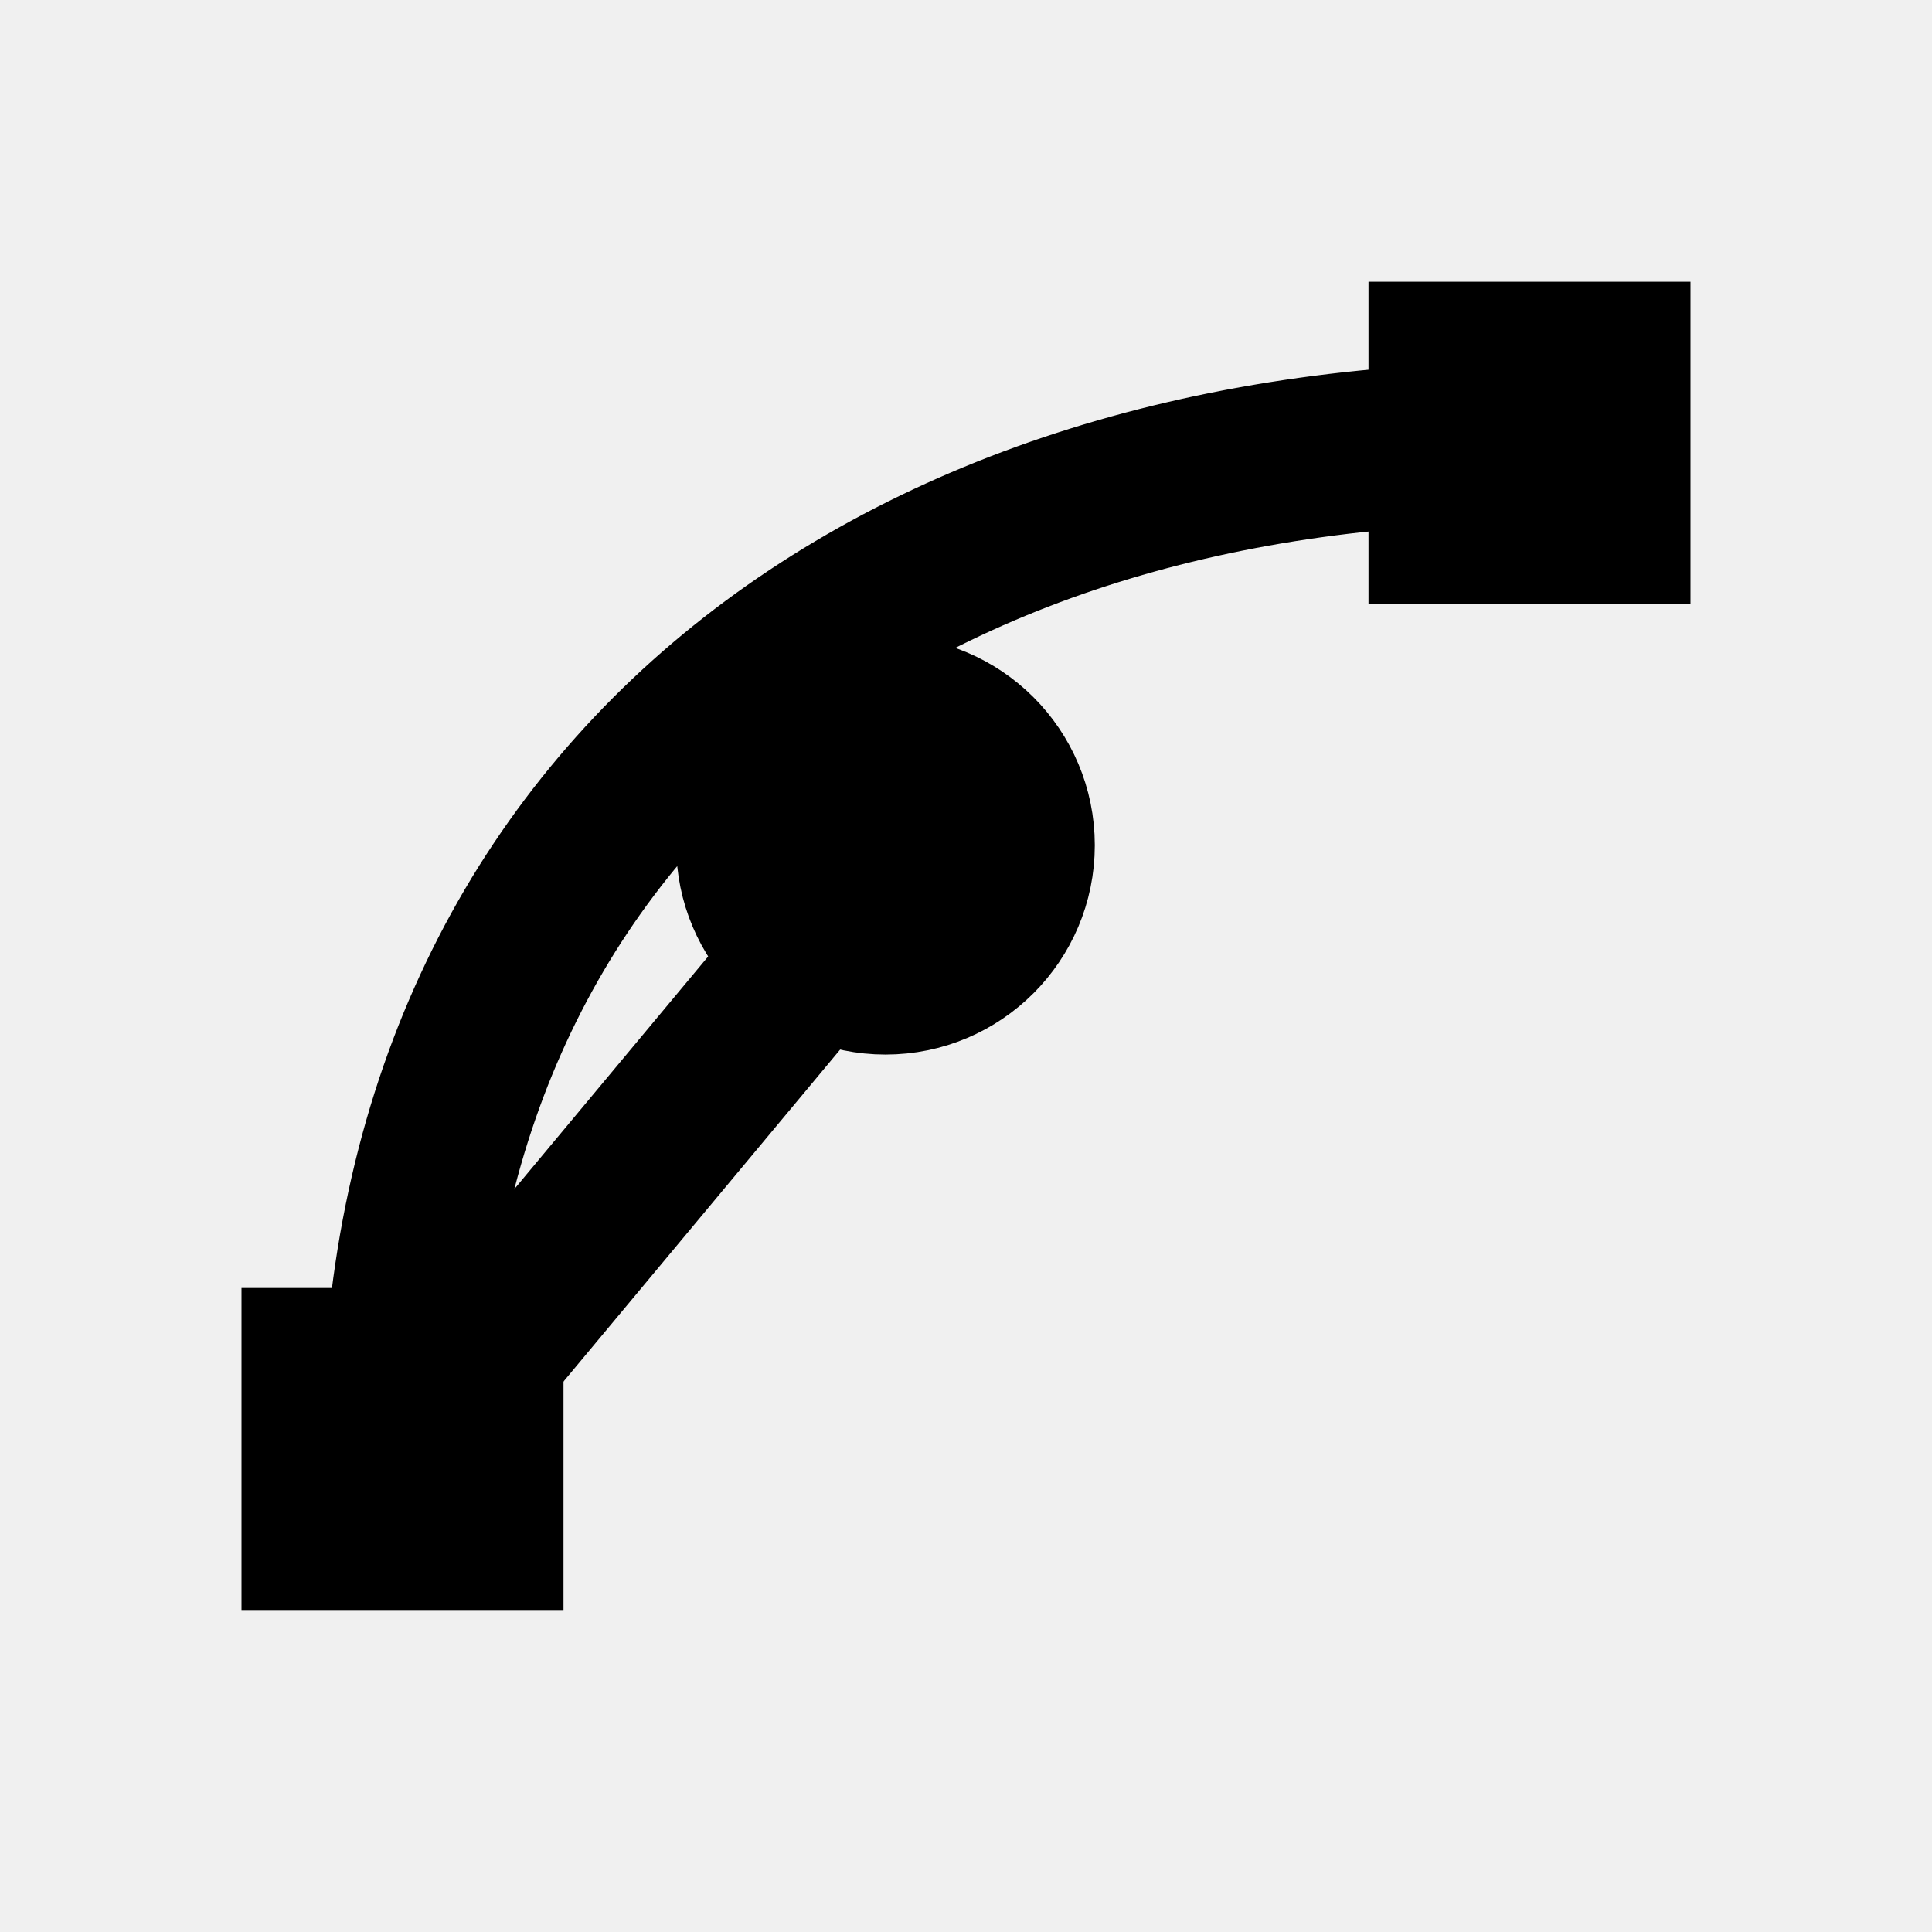
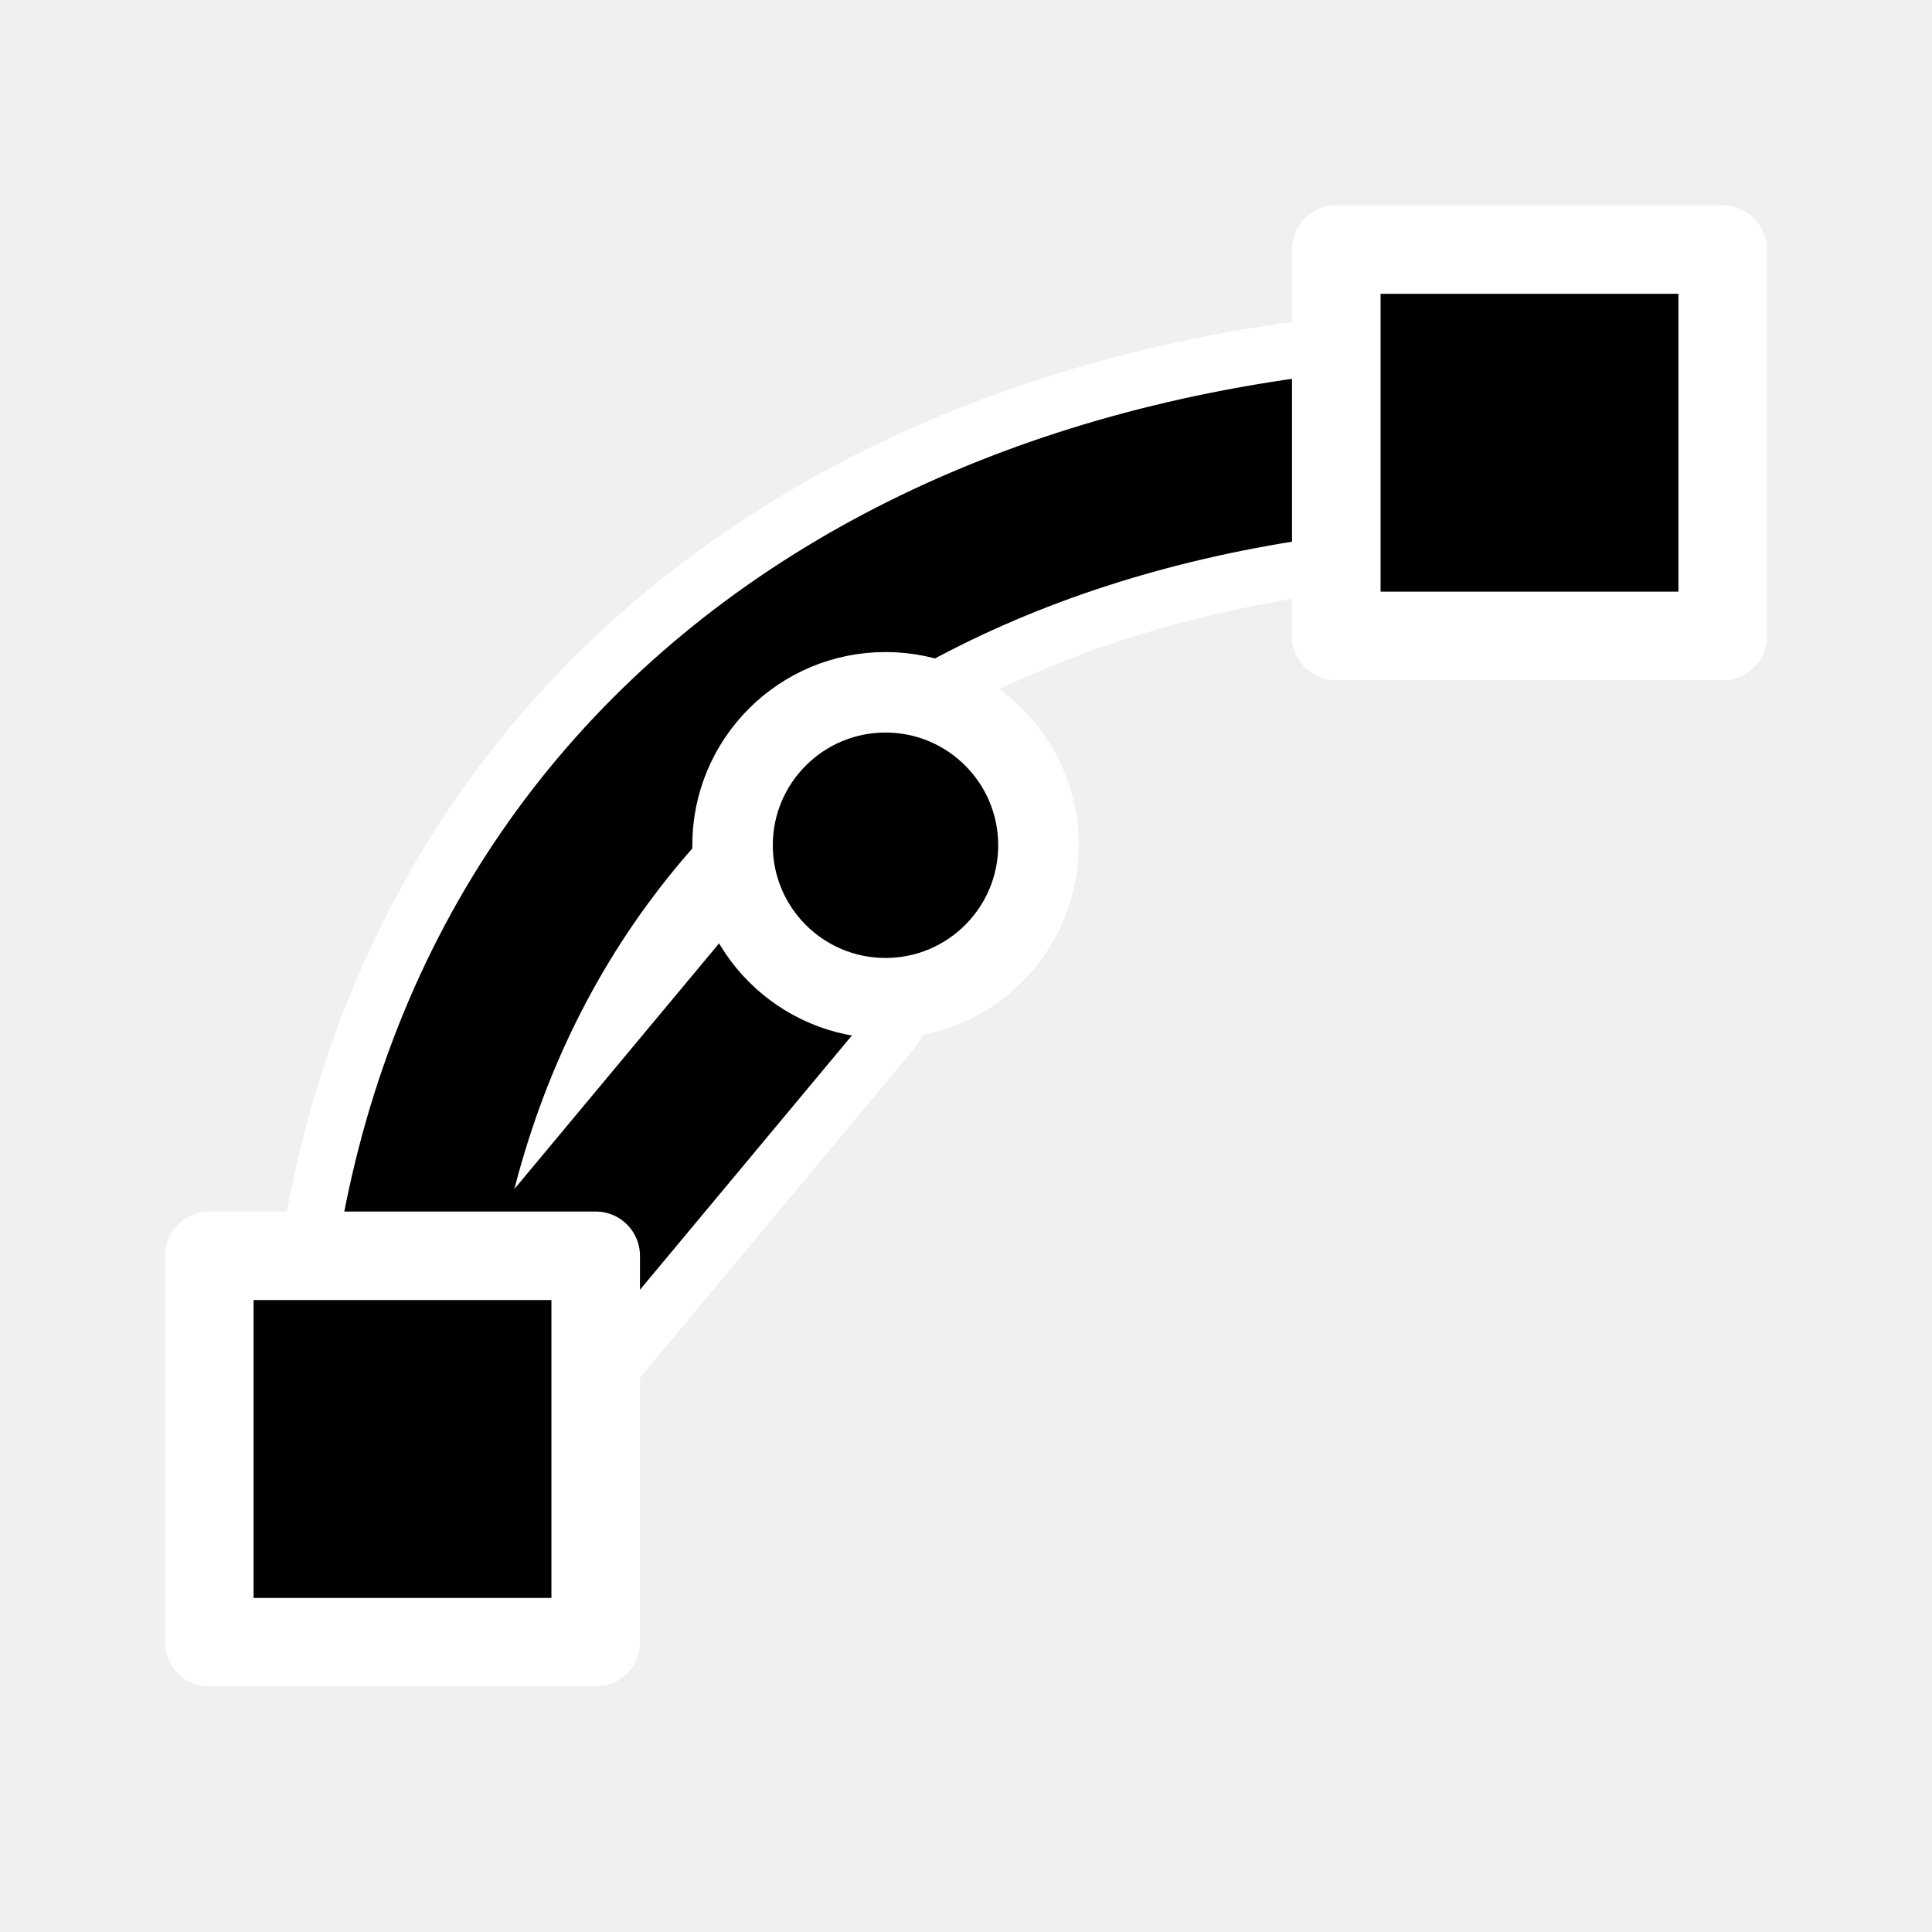
<svg xmlns="http://www.w3.org/2000/svg" width="24" height="24" viewBox="0 0 24 24">
-   <g fill="none" stroke="#000000" stroke-width="2" stroke-linecap="round" stroke-linejoin="round">
-     <path d="M 5 18 C 5 10 11 5.5 19 5.5" />
-     <line x1="5" y1="18" x2="10" y2="12" />
-     <circle cx="11" cy="10.5" r="1.6" fill="#000000" />
+   <g stroke-linecap="round" stroke-linejoin="round">
+     <g fill="none">
+       <g stroke="#ffffff" stroke-width="3.4">
+         <path d="M 5 18 C 5 10 11 5.5 19 5.5" />
+         <line x1="5" y1="18" x2="10" y2="12" />
+       </g>
+       <g stroke="#000000" stroke-width="2">
+         <path d="M 5 18 C 5 10 11 5.5 19 5.5" />
+         <line x1="5" y1="18" x2="10" y2="12" />
+       </g>
+     </g>
+     <circle cx="11" cy="10.5" r="1.9" fill="#000000" stroke="#ffffff" stroke-width="1" />
+     <rect x="2.6" y="15.6" width="4.8" height="4.8" fill="#000000" stroke="#ffffff" stroke-width="1.1" />
+     <rect x="16.6" y="3.1" width="4.8" height="4.8" fill="#000000" stroke="#ffffff" stroke-width="1.1" />
  </g>
-   <rect x="3" y="16" width="4" height="4" fill="#000000" />
-   <rect x="17" y="3.5" width="4" height="4" fill="#000000" />
</svg>
